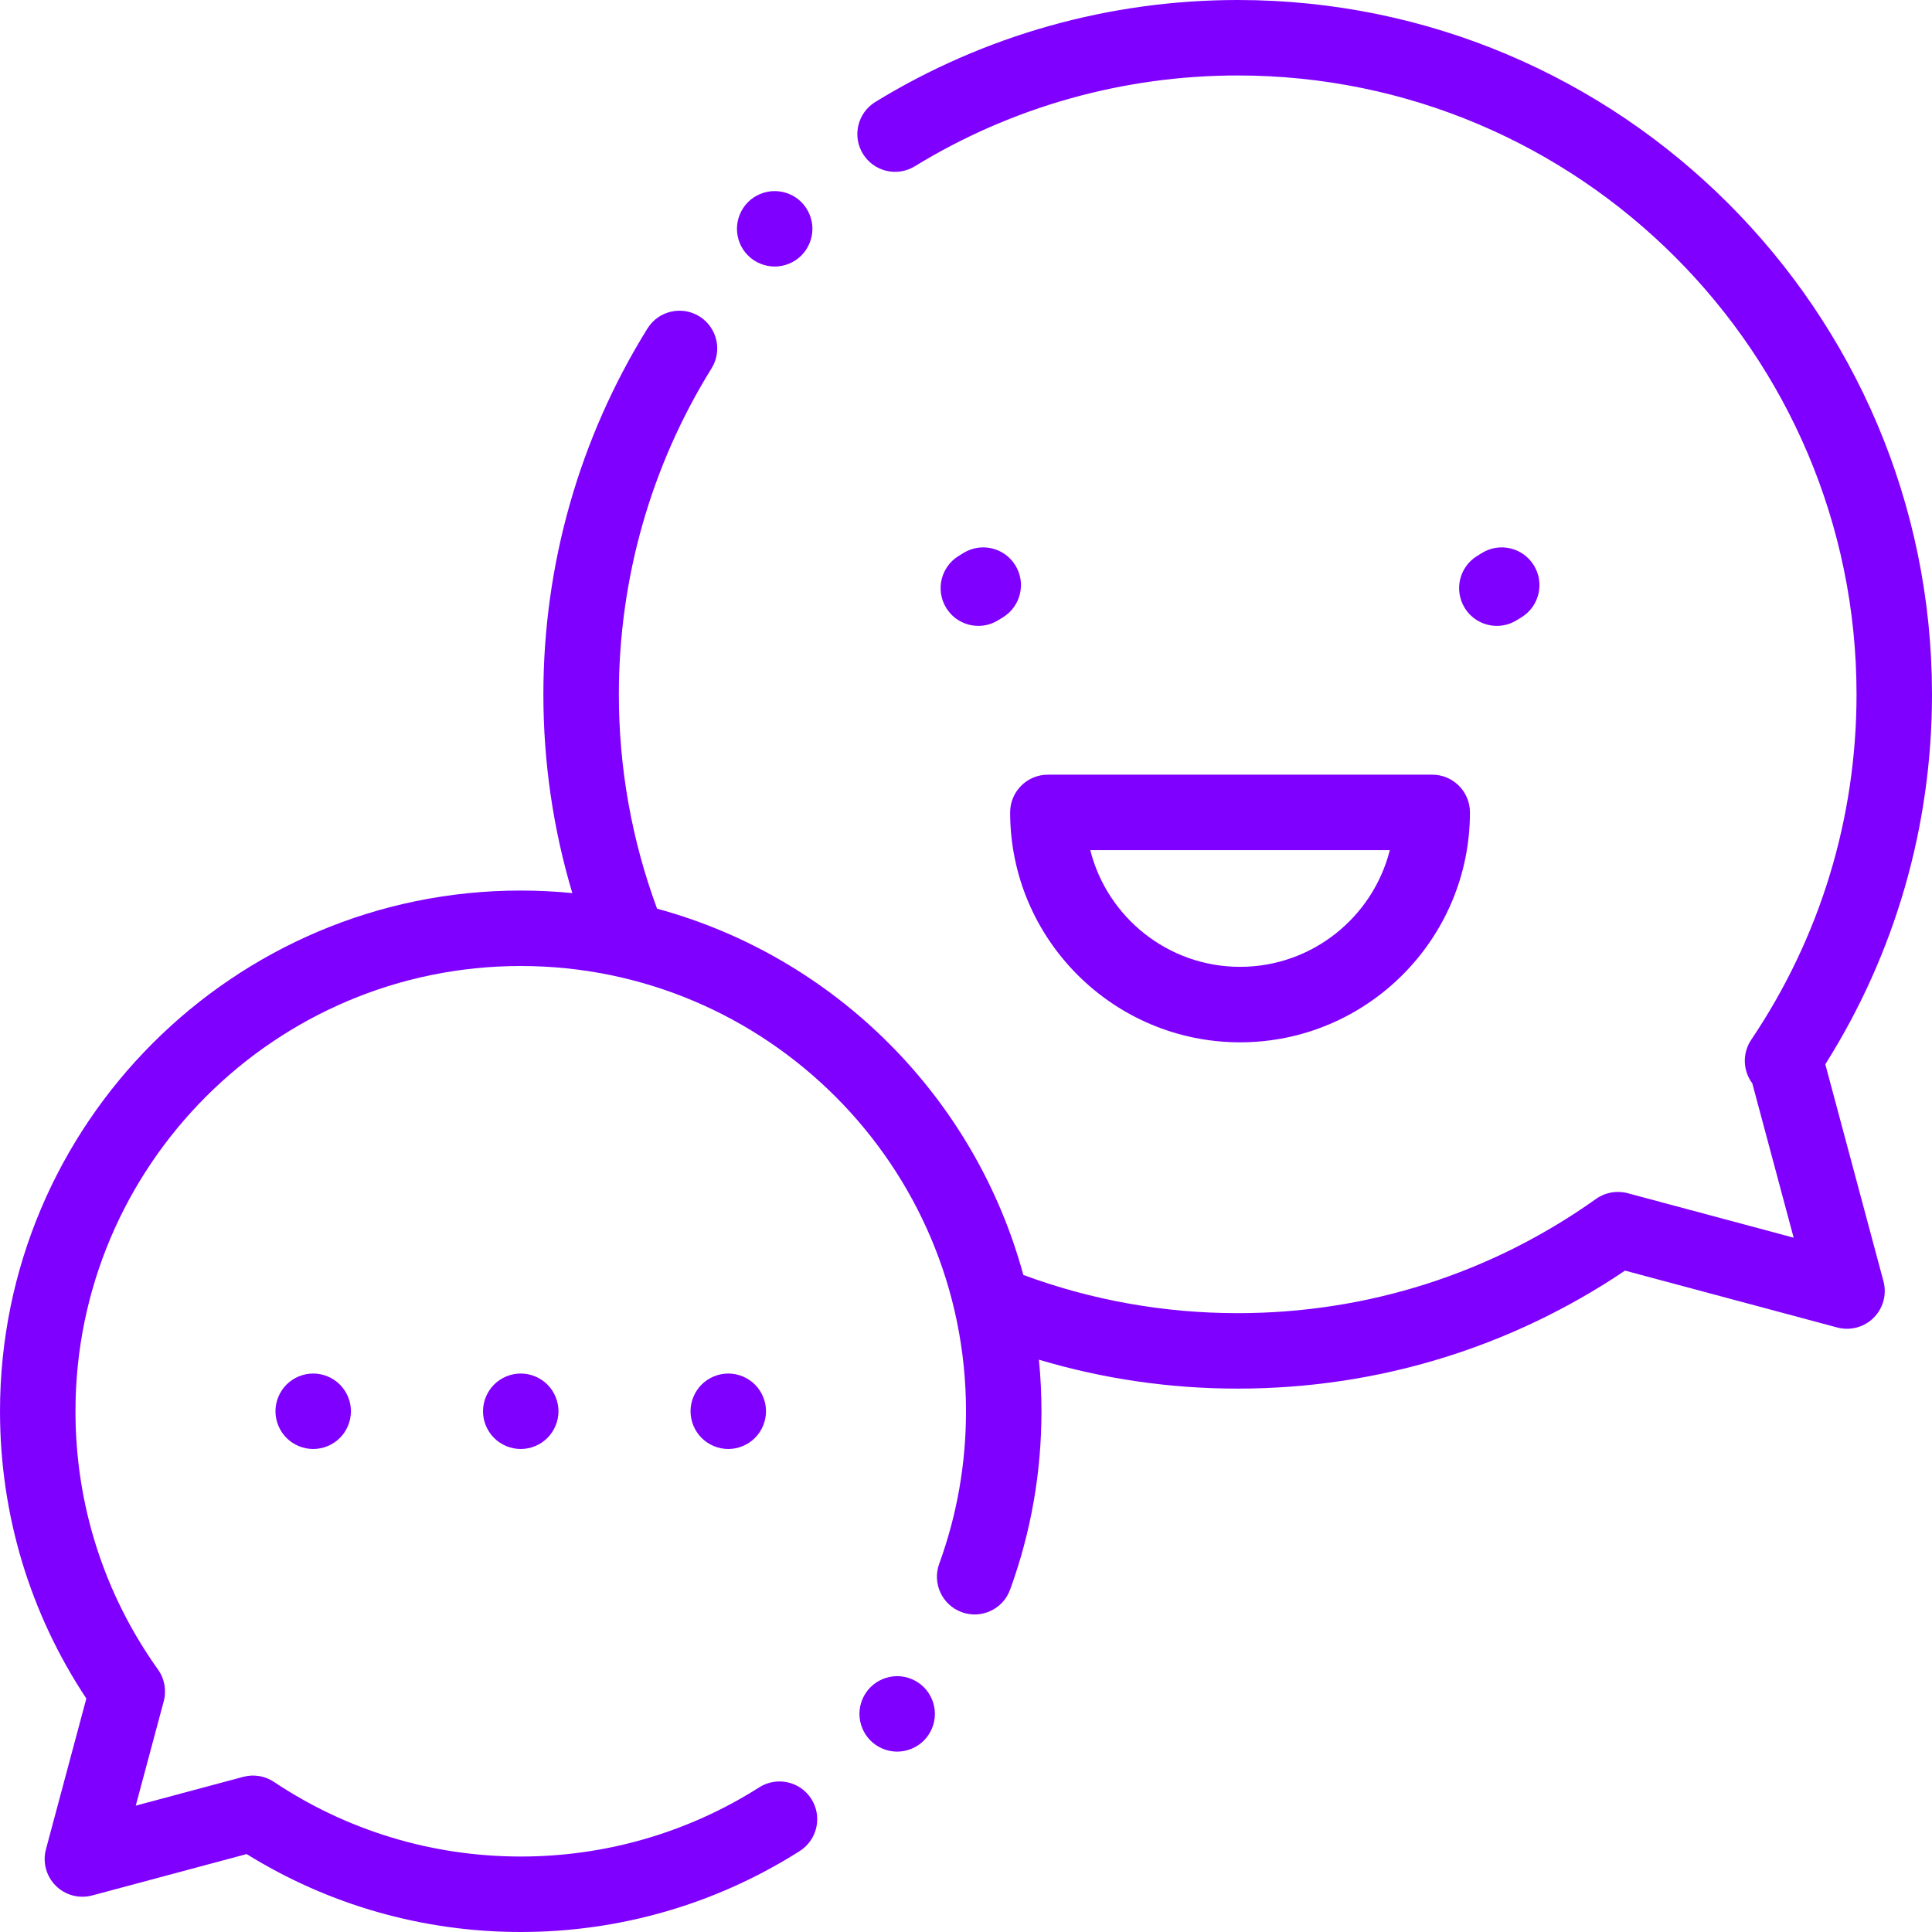
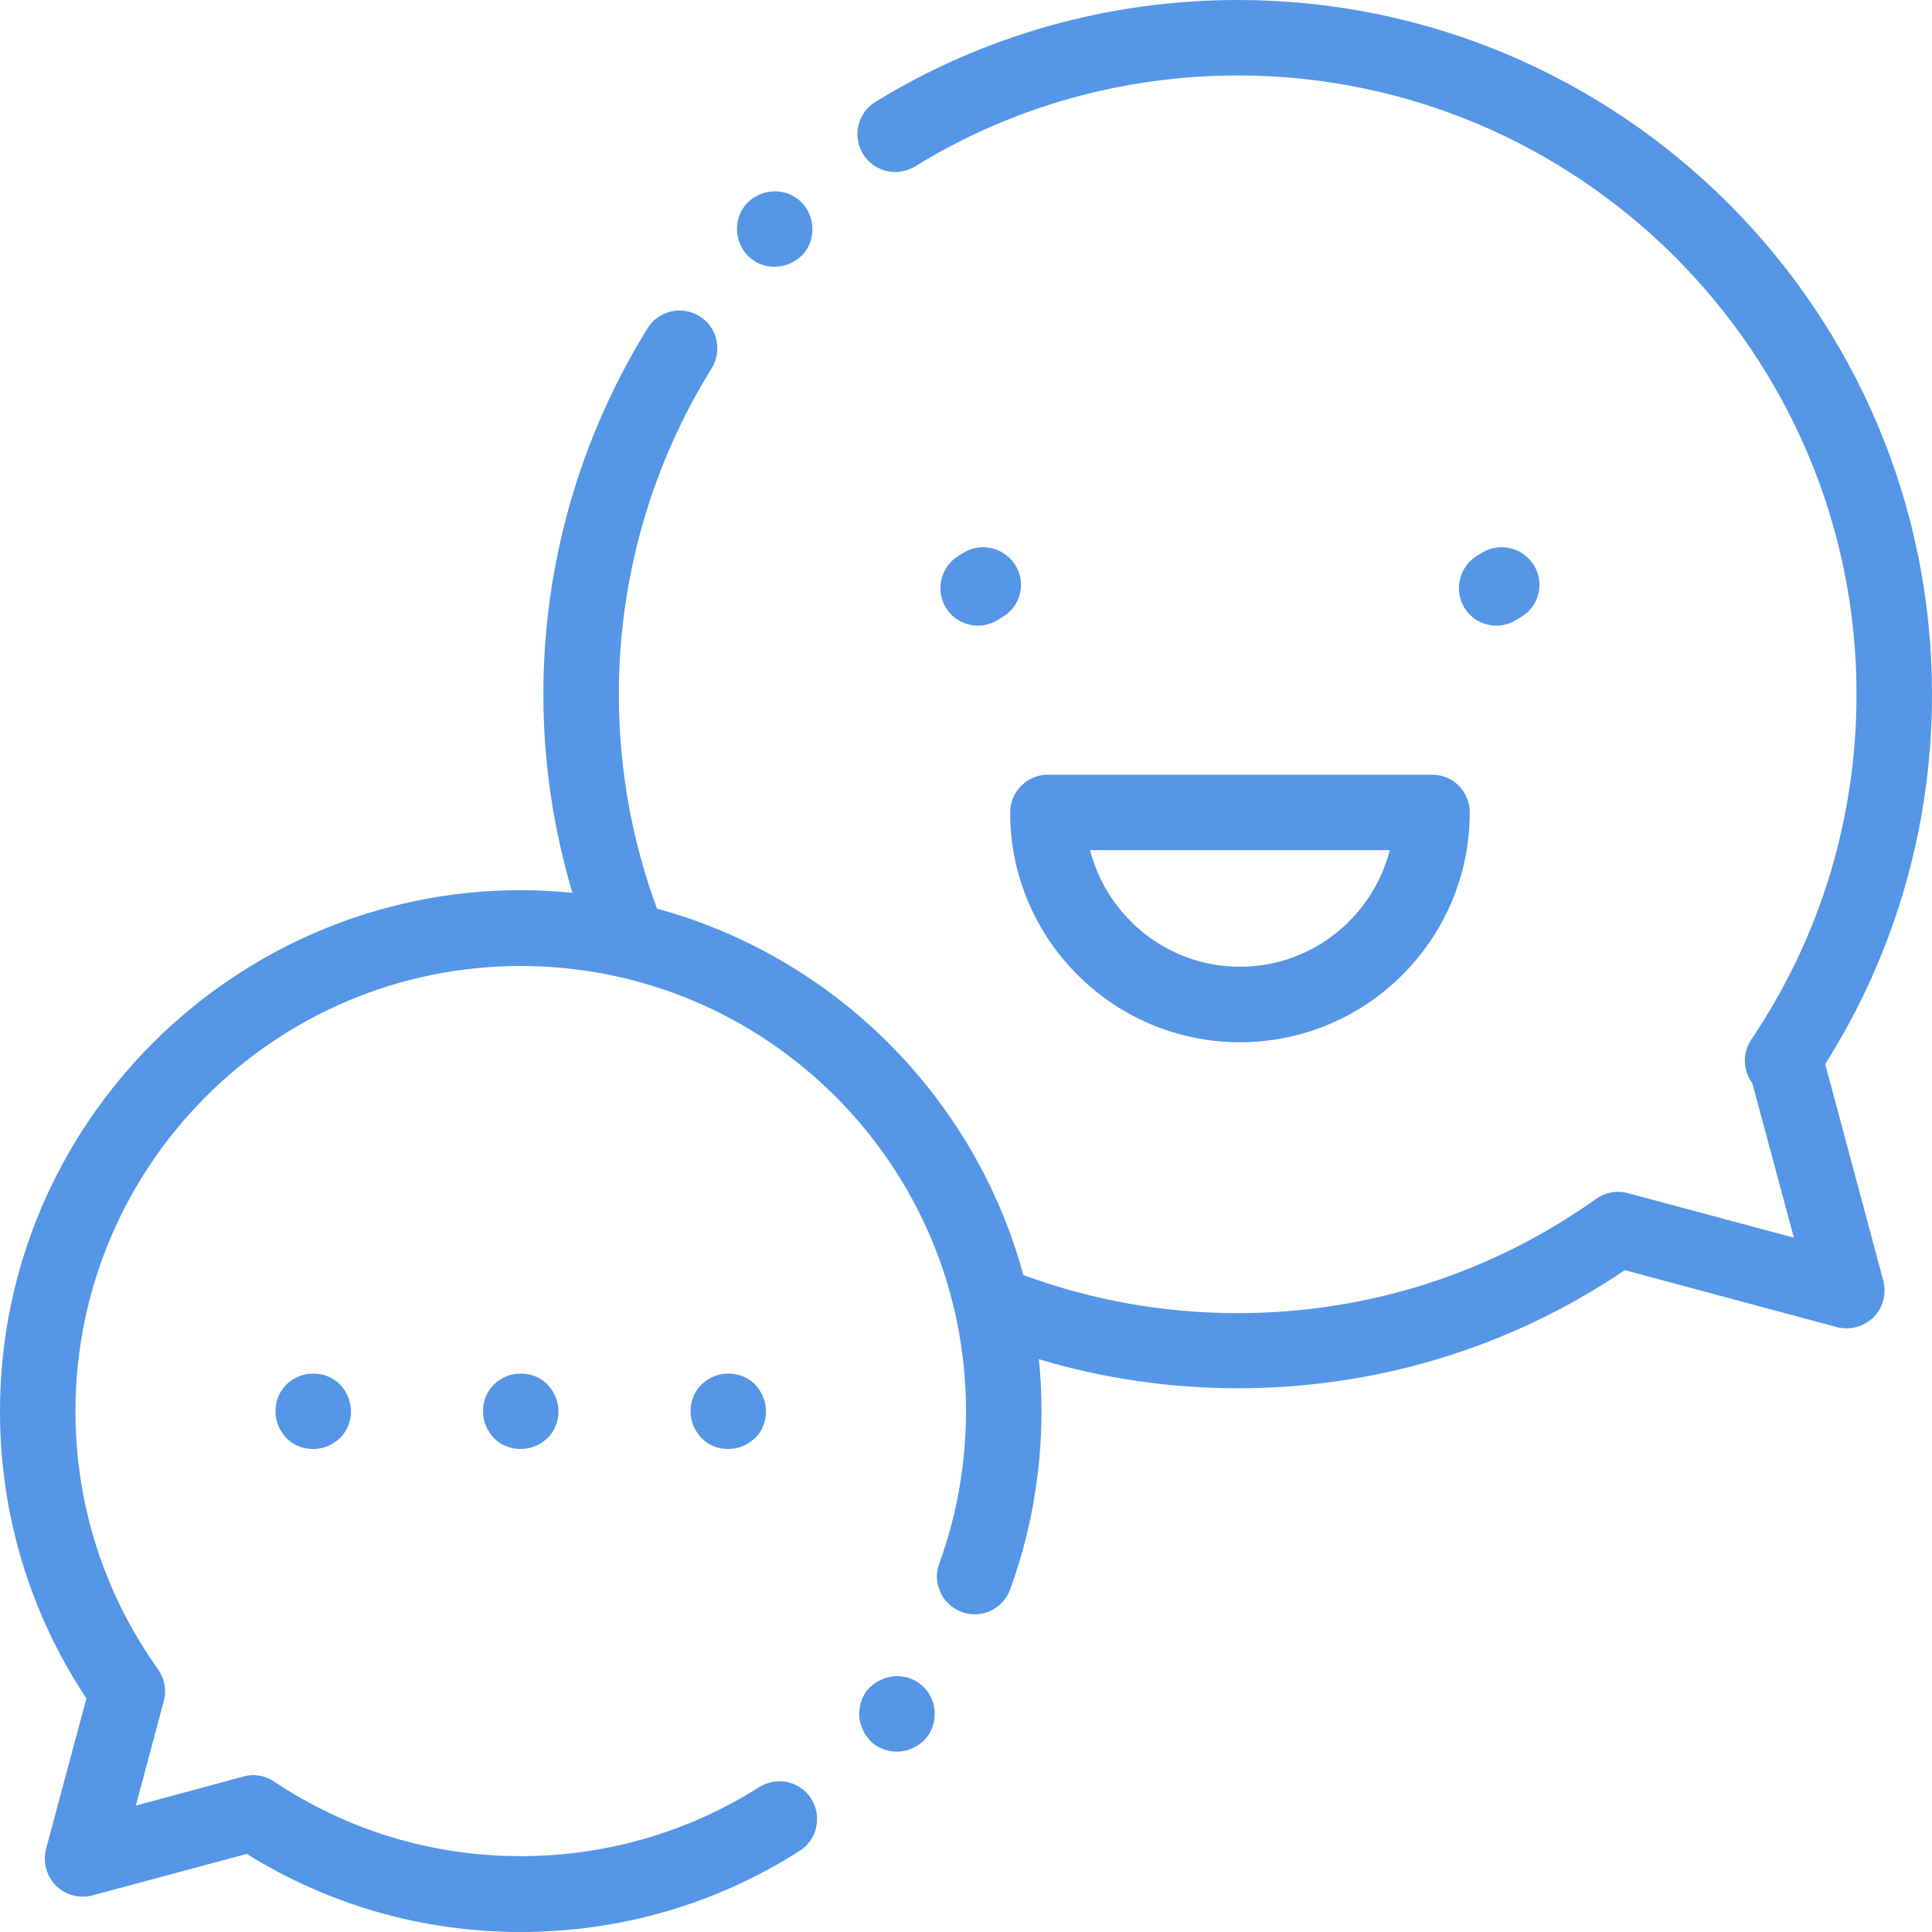
- <svg xmlns="http://www.w3.org/2000/svg" version="1.1" id="Capa_1" x="0px" y="0px" viewBox="0 0 512 512" style="enable-background:new 0 0 512 512;" xml:space="preserve" width="512px" height="512px">
+ <svg xmlns="http://www.w3.org/2000/svg" version="1.1" id="Capa_1" x="0px" y="0px" viewBox="0 0 512 512" style="enable-background:new 0 0 512 512;" xml:space="preserve">
+   <style type="text/css">
+ 	.st0{fill:#5596E6;}
+ </style>
  <g>
    <g>
-       <path d="M483.727,282.042c18.514-29.34,28.272-63.116,28.272-98.043C511.999,82.542,429.457,0,328,0    c-33.984,0-67.188,9.341-96.02,27.013c-4.709,2.886-6.187,9.042-3.3,13.751c2.885,4.708,9.041,6.187,13.751,3.3    C268.117,28.321,297.707,20,328.001,20C418.43,20,492,93.569,492,183.999c0,32.797-9.647,64.448-27.9,91.531    c-2.421,3.592-2.214,8.236,0.277,11.571l10.958,40.896l-43.984-11.786c-2.881-0.772-5.956-0.219-8.386,1.511    c-27.838,19.808-60.676,30.277-94.964,30.277c-19.533,0-38.638-3.412-56.808-10.125c-12.791-47.105-49.958-84.273-97.063-97.063    c-6.714-18.17-10.128-37.272-10.128-56.811c0-30.63,8.495-60.501,24.567-86.384c2.913-4.692,1.471-10.857-3.221-13.771    c-4.69-2.913-10.857-1.472-13.771,3.221c-18.041,29.054-27.576,62.573-27.576,96.934c0,17.987,2.582,35.649,7.672,52.68    c-4.499-0.444-9.059-0.677-13.672-0.677c-76.093,0-137.999,61.907-137.999,137.999c0,27.309,7.896,53.524,22.878,76.122    l-10.702,39.945c-0.925,3.451,0.062,7.133,2.588,9.66c2.526,2.526,6.207,3.512,9.659,2.588l40.935-10.969    C87.16,504.872,112.176,512,138.001,512c26.285,0,51.852-7.42,73.937-21.458c4.661-2.963,6.037-9.143,3.075-13.804    c-2.963-4.661-9.145-6.037-13.804-3.075C182.335,485.66,160.48,492,138.001,492c-23.4,0-46.017-6.838-65.404-19.776    c-2.393-1.597-5.358-2.087-8.139-1.341l-28.48,7.631l7.414-27.669c0.773-2.885,0.216-5.965-1.519-8.396    c-14.309-20.056-21.872-43.725-21.872-68.449c0-65.065,52.935-117.999,117.999-117.999S256,308.936,256,374.001    c0,13.895-2.389,27.494-7.101,40.42c-1.892,5.188,0.781,10.928,5.97,12.82c5.188,1.891,10.929-0.781,12.82-5.97    c5.515-15.127,8.311-31.031,8.311-47.27c0-4.613-0.232-9.172-0.676-13.67c17.032,5.089,34.696,7.667,52.677,7.667    c36.875,0,72.26-10.796,102.646-31.271l56.242,15.07c3.453,0.925,7.133-0.062,9.66-2.588c2.526-2.526,3.513-6.208,2.588-9.66    L483.727,282.042z" fill="#7f00ff" />
+       <path class="st0" d="M483.7,282c18.5-29.3,28.3-63.1,28.3-98C512,82.5,429.5,0,328,0c-34,0-67.2,9.3-96,27    c-4.7,2.9-6.2,9-3.3,13.8c2.9,4.7,9,6.2,13.8,3.3C268.1,28.3,297.7,20,328,20c90.4,0,164,73.6,164,164c0,32.8-9.6,64.4-27.9,91.5    c-2.4,3.6-2.2,8.2,0.3,11.6l11,40.9l-44-11.8c-2.9-0.8-6-0.2-8.4,1.5c-27.8,19.8-60.7,30.3-95,30.3c-19.5,0-38.6-3.4-56.8-10.1    c-12.8-47.1-50-84.3-97.1-97.1c-6.7-18.2-10.1-37.3-10.1-56.8c0-30.6,8.5-60.5,24.6-86.4c2.9-4.7,1.5-10.9-3.2-13.8    c-4.7-2.9-10.9-1.5-13.8,3.2c-18,29.1-27.6,62.6-27.6,96.9c0,18,2.6,35.6,7.7,52.7c-4.5-0.4-9.1-0.7-13.7-0.7    C61.9,236,0,297.9,0,374c0,27.3,7.9,53.5,22.9,76.1l-10.7,39.9c-0.9,3.5,0.1,7.1,2.6,9.7c2.5,2.5,6.2,3.5,9.7,2.6l40.9-11    C87.2,504.9,112.2,512,138,512c26.3,0,51.9-7.4,73.9-21.5c4.7-3,6-9.1,3.1-13.8c-3-4.7-9.1-6-13.8-3.1    c-18.9,12-40.7,18.3-63.2,18.3c-23.4,0-46-6.8-65.4-19.8c-2.4-1.6-5.4-2.1-8.1-1.3L36,478.5l7.4-27.7c0.8-2.9,0.2-6-1.5-8.4    C27.6,422.4,20,398.7,20,374c0-65.1,52.9-118,118-118s118,52.9,118,118c0,13.9-2.4,27.5-7.1,40.4c-1.9,5.2,0.8,10.9,6,12.8    c5.2,1.9,10.9-0.8,12.8-6c5.5-15.1,8.3-31,8.3-47.3c0-4.6-0.2-9.2-0.7-13.7c17,5.1,34.7,7.7,52.7,7.7c36.9,0,72.3-10.8,102.6-31.3    l56.2,15.1c3.5,0.9,7.1-0.1,9.7-2.6c2.5-2.5,3.5-6.2,2.6-9.7L483.7,282z" />
    </g>
  </g>
  <g>
    <g>
-       <path d="M379.55,205.295H277.697c-5.523,0-10,4.477-10,10c0,33.595,27.332,60.927,60.927,60.927    c33.595,0,60.927-27.332,60.927-60.927C389.55,209.772,385.072,205.295,379.55,205.295z M328.624,256.221    c-19.118,0-35.217-13.178-39.691-30.927h79.383C363.84,243.043,347.741,256.221,328.624,256.221z" fill="#7f00ff" />
+       <path class="st0" d="M379.5,205.3H277.7c-5.5,0-10,4.5-10,10c0,33.6,27.3,60.9,60.9,60.9s60.9-27.3,60.9-60.9    C389.5,209.8,385.1,205.3,379.5,205.3z M328.6,256.2c-19.1,0-35.2-13.2-39.7-30.9h79.4C363.8,243,347.7,256.2,328.6,256.2z" />
    </g>
  </g>
  <g>
    <g>
-       <path d="M406.487,149.819c-2.898-4.703-9.059-6.165-13.759-3.269l-1.304,0.805c-4.698,2.903-6.154,9.065-3.25,13.763    c1.891,3.062,5.165,4.746,8.516,4.746c1.793,0,3.609-0.482,5.247-1.495l1.281-0.791    C407.92,160.681,409.384,154.521,406.487,149.819z" fill="#7f00ff" />
+       <path class="st0" d="M406.5,149.8c-2.9-4.7-9.1-6.2-13.8-3.3l-1.3,0.8c-4.7,2.9-6.2,9.1-3.3,13.8c1.9,3.1,5.2,4.7,8.5,4.7    c1.8,0,3.6-0.5,5.2-1.5l1.3-0.8C407.9,160.7,409.4,154.5,406.5,149.8z" />
    </g>
  </g>
  <g>
    <g>
-       <path d="M269.08,149.818c-2.898-4.702-9.06-6.164-13.759-3.268l-1.304,0.805c-4.699,2.903-6.154,9.065-3.25,13.763    c1.891,3.061,5.165,4.745,8.516,4.745c1.793,0,3.609-0.482,5.247-1.495l1.281-0.791C270.513,160.68,271.977,154.52,269.08,149.818    z" fill="#7f00ff" />
+       <path class="st0" d="M269.1,149.8c-2.9-4.7-9.1-6.2-13.8-3.3l-1.3,0.8c-4.7,2.9-6.2,9.1-3.3,13.8c1.9,3.1,5.2,4.7,8.5,4.7    c1.8,0,3.6-0.5,5.2-1.5l1.3-0.8C270.5,160.7,272,154.5,269.1,149.8z" />
    </g>
  </g>
  <g>
    <g>
-       <path d="M90.071,366.929c-1.86-1.86-4.44-2.93-7.07-2.93c-2.63,0-5.209,1.07-7.07,2.93c-1.86,1.86-2.93,4.44-2.93,7.07    c0,2.63,1.07,5.21,2.93,7.07s4.44,2.93,7.07,2.93c2.63,0,5.21-1.07,7.07-2.93s2.93-4.44,2.93-7.07    C93.001,371.369,91.931,368.789,90.071,366.929z" fill="#7f00ff" />
+       <path class="st0" d="M90.1,366.9c-1.9-1.9-4.4-2.9-7.1-2.9s-5.2,1.1-7.1,2.9c-1.9,1.9-2.9,4.4-2.9,7.1s1.1,5.2,2.9,7.1    s4.4,2.9,7.1,2.9s5.2-1.1,7.1-2.9s2.9-4.4,2.9-7.1S91.9,368.8,90.1,366.9z" />
    </g>
  </g>
  <g>
    <g>
-       <path d="M145.071,366.929c-1.86-1.86-4.44-2.93-7.07-2.93c-2.63,0-5.209,1.07-7.07,2.93c-1.86,1.86-2.93,4.44-2.93,7.07    c0,2.63,1.07,5.21,2.93,7.07s4.44,2.93,7.07,2.93c2.63,0,5.21-1.07,7.07-2.93s2.93-4.44,2.93-7.07    C148.001,371.369,146.931,368.789,145.071,366.929z" fill="#7f00ff" />
+       <path class="st0" d="M145.1,366.9c-1.9-1.9-4.4-2.9-7.1-2.9s-5.2,1.1-7.1,2.9c-1.9,1.9-2.9,4.4-2.9,7.1s1.1,5.2,2.9,7.1    s4.4,2.9,7.1,2.9s5.2-1.1,7.1-2.9s2.9-4.4,2.9-7.1C148,371.4,146.9,368.8,145.1,366.9z" />
    </g>
  </g>
  <g>
    <g>
-       <path d="M200.07,366.929c-1.86-1.86-4.44-2.93-7.07-2.93s-5.209,1.07-7.07,2.93c-1.86,1.86-2.93,4.44-2.93,7.07    c0,2.63,1.07,5.21,2.93,7.07s4.44,2.93,7.07,2.93s5.21-1.07,7.07-2.93s2.93-4.44,2.93-7.07    C203,371.369,201.93,368.789,200.07,366.929z" fill="#7f00ff" />
+       <path class="st0" d="M200.1,366.9c-1.9-1.9-4.4-2.9-7.1-2.9s-5.2,1.1-7.1,2.9c-1.9,1.9-2.9,4.4-2.9,7.1s1.1,5.2,2.9,7.1    s4.4,2.9,7.1,2.9s5.2-1.1,7.1-2.9s2.9-4.4,2.9-7.1S201.9,368.8,200.1,366.9z" />
    </g>
  </g>
  <g>
    <g>
-       <path d="M244.83,447.128c-1.86-1.86-4.44-2.93-7.07-2.93c-2.64,0-5.21,1.07-7.07,2.93s-2.93,4.44-2.93,7.07    c0,2.63,1.07,5.21,2.93,7.07s4.43,2.93,7.07,2.93c2.63,0,5.21-1.07,7.07-2.93s2.93-4.44,2.93-7.07    C247.76,451.568,246.69,448.988,244.83,447.128z" fill="#7f00ff" />
+       <path class="st0" d="M244.8,447.1c-1.9-1.9-4.4-2.9-7.1-2.9c-2.6,0-5.2,1.1-7.1,2.9s-2.9,4.4-2.9,7.1s1.1,5.2,2.9,7.1    s4.4,2.9,7.1,2.9c2.6,0,5.2-1.1,7.1-2.9s2.9-4.4,2.9-7.1S246.7,449,244.8,447.1z" />
    </g>
  </g>
  <g>
    <g>
-       <path d="M212.371,53.561c-1.86-1.86-4.44-2.92-7.07-2.92c-2.64,0-5.21,1.06-7.07,2.92c-1.87,1.87-2.93,4.44-2.93,7.08    c0,2.63,1.06,5.21,2.93,7.07c1.86,1.86,4.429,2.92,7.07,2.92c2.63,0,5.21-1.06,7.07-2.92c1.86-1.86,2.93-4.44,2.93-7.07    C215.301,58.001,214.231,55.431,212.371,53.561z" fill="#7f00ff" />
+       <path class="st0" d="M212.4,53.6c-1.9-1.9-4.4-2.9-7.1-2.9c-2.6,0-5.2,1.1-7.1,2.9c-1.9,1.9-2.9,4.4-2.9,7.1    c0,2.6,1.1,5.2,2.9,7.1c1.9,1.9,4.4,2.9,7.1,2.9c2.6,0,5.2-1.1,7.1-2.9s2.9-4.4,2.9-7.1C215.3,58,214.2,55.4,212.4,53.6z" />
    </g>
  </g>
-   <g>
- </g>
-   <g>
- </g>
-   <g>
- </g>
-   <g>
- </g>
-   <g>
- </g>
-   <g>
- </g>
-   <g>
- </g>
-   <g>
- </g>
-   <g>
- </g>
-   <g>
- </g>
-   <g>
- </g>
-   <g>
- </g>
-   <g>
- </g>
-   <g>
- </g>
-   <g>
- </g>
</svg>
